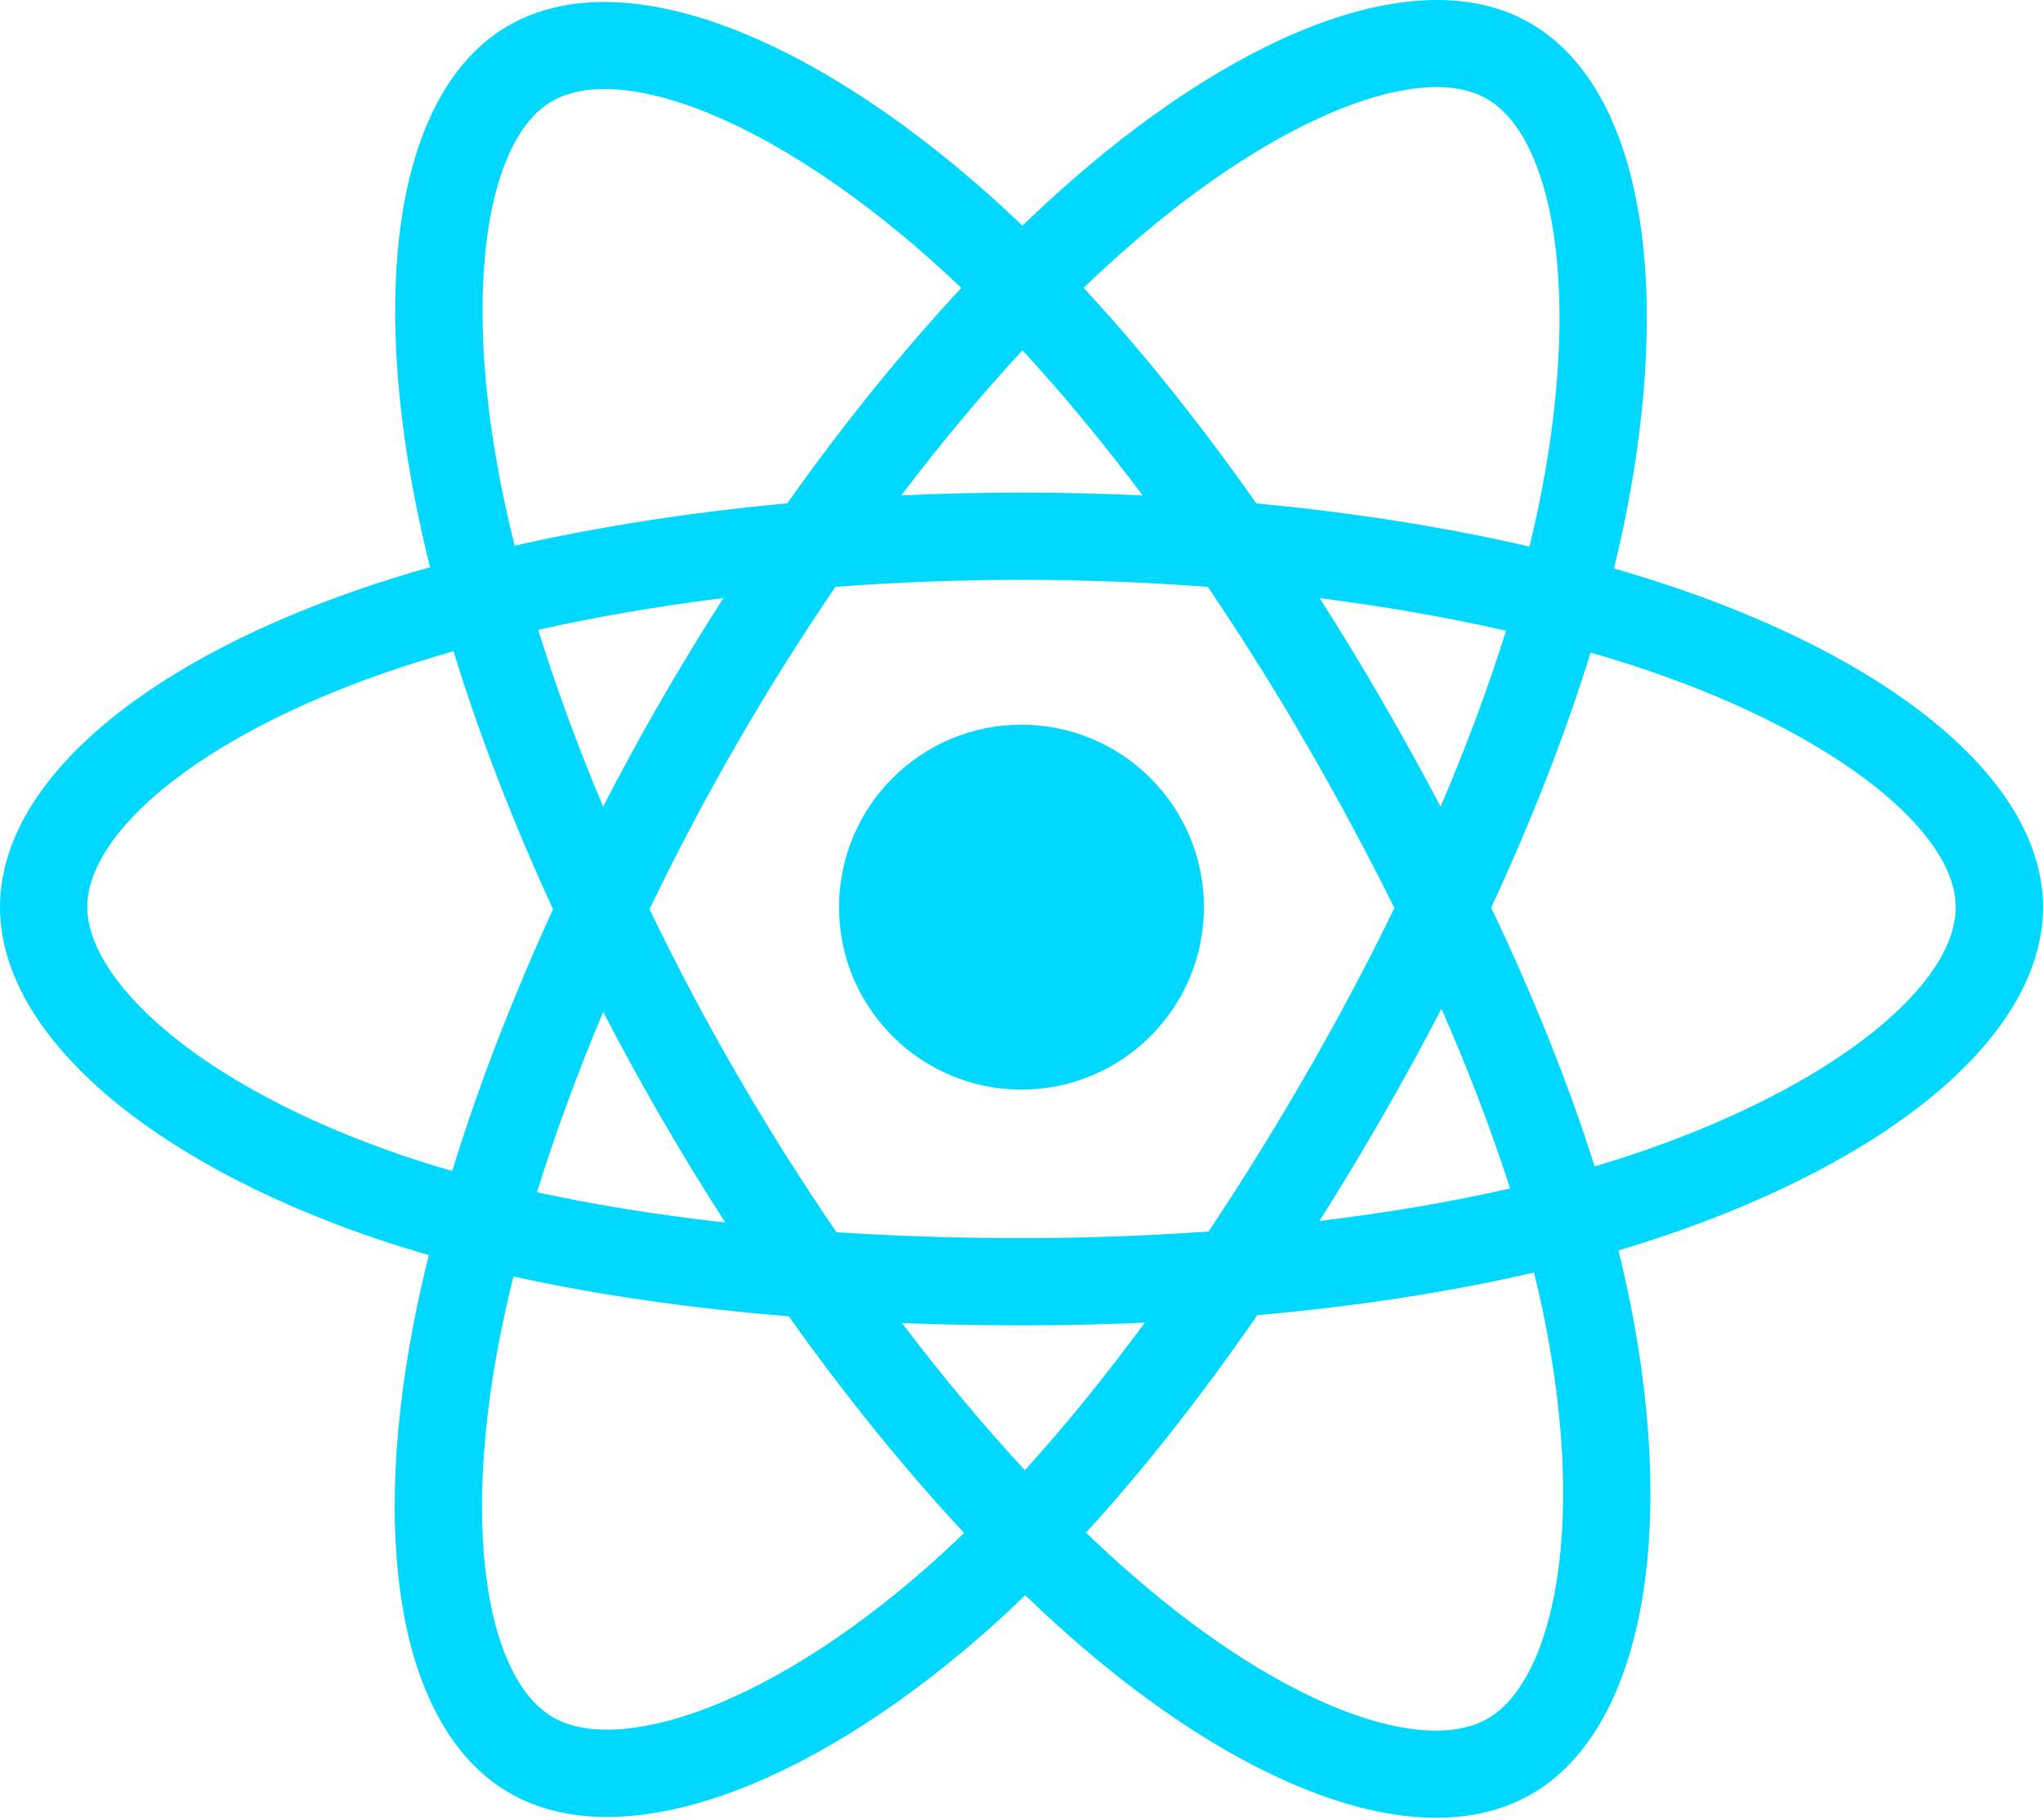
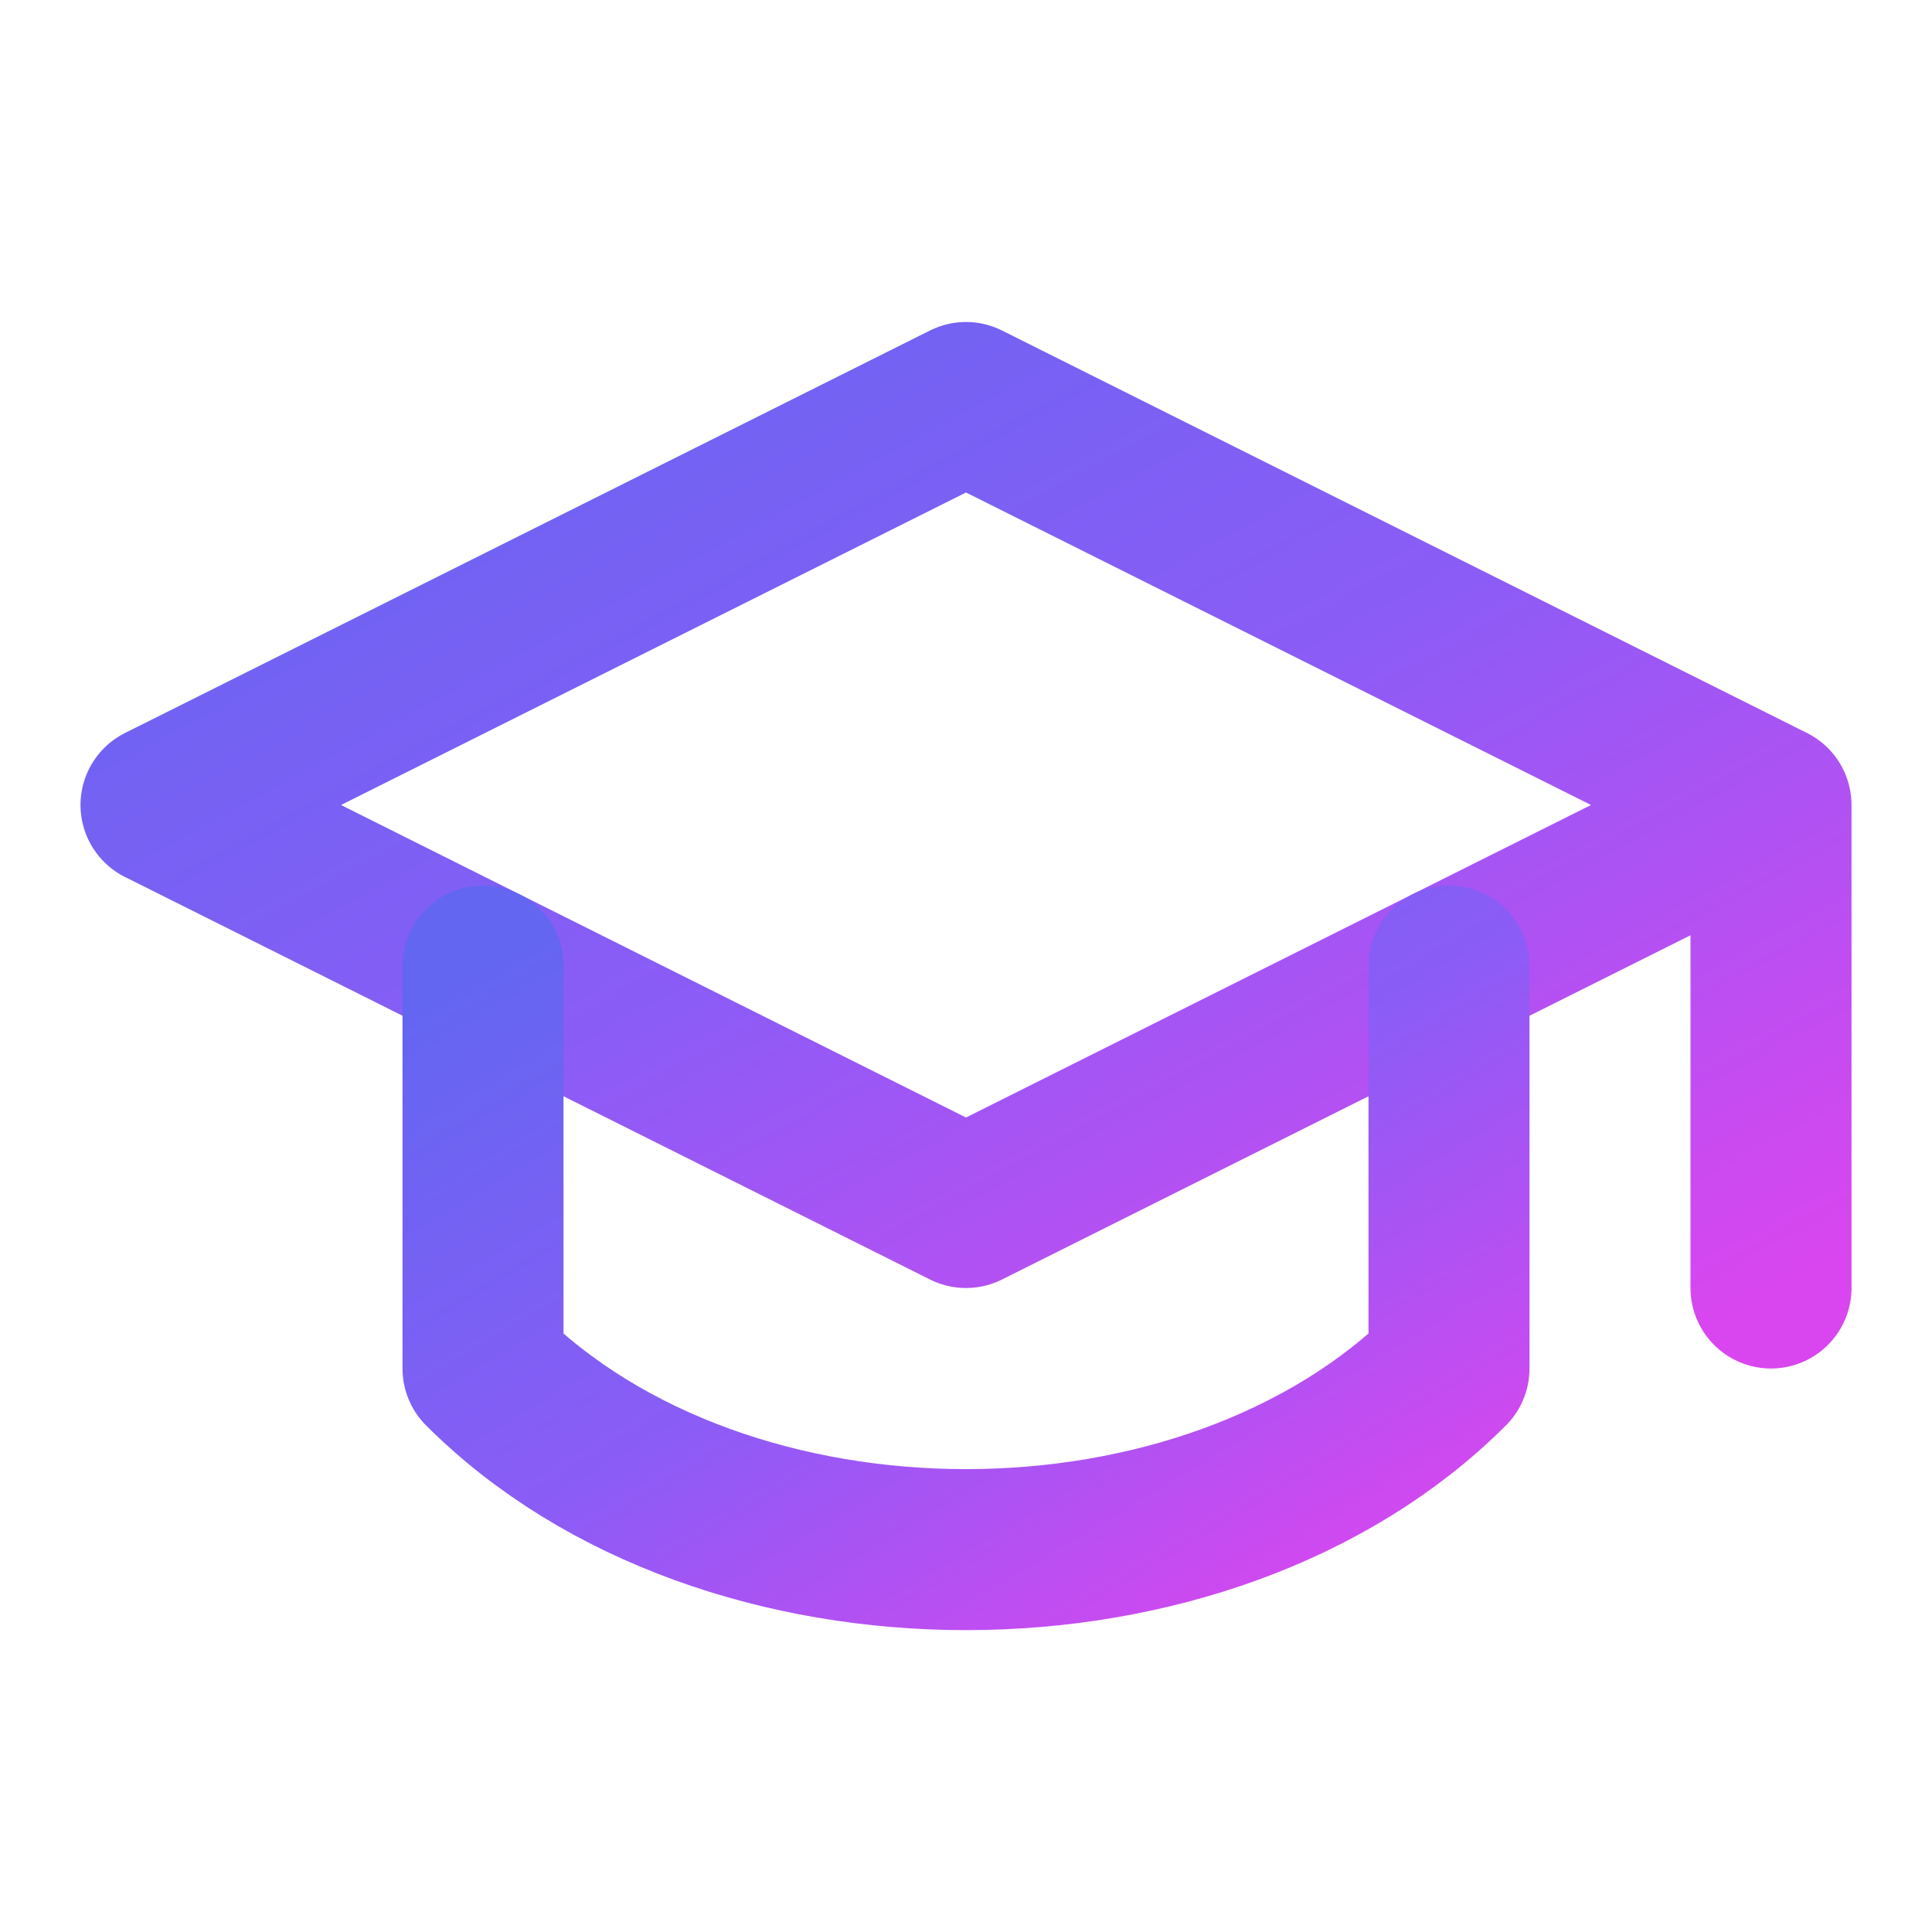
- <svg xmlns="http://www.w3.org/2000/svg" aria-hidden="true" role="img" class="iconify iconify--logos" width="35.93" height="32" preserveAspectRatio="xMidYMid meet" viewBox="0 0 256 228">
-   <path fill="#00D8FF" d="M210.483 73.824a171.49 171.49 0 0 0-8.24-2.597c.465-1.9.893-3.777 1.273-5.621c6.238-30.281 2.16-54.676-11.769-62.708c-13.355-7.7-35.196.329-57.254 19.526a171.23 171.23 0 0 0-6.375 5.848a155.866 155.866 0 0 0-4.241-3.917C100.759 3.829 77.587-4.822 63.673 3.233C50.33 10.957 46.379 33.89 51.995 62.588a170.974 170.974 0 0 0 1.892 8.48c-3.28.932-6.445 1.924-9.474 2.98C17.309 83.498 0 98.307 0 113.668c0 15.865 18.582 31.778 46.812 41.427a145.52 145.52 0 0 0 6.921 2.165a167.467 167.467 0 0 0-2.01 9.138c-5.354 28.2-1.173 50.591 12.134 58.266c13.744 7.926 36.812-.22 59.273-19.855a145.567 145.567 0 0 0 5.342-4.923a168.064 168.064 0 0 0 6.92 6.314c21.758 18.722 43.246 26.282 56.54 18.586c13.731-7.949 18.194-32.003 12.4-61.268a145.016 145.016 0 0 0-1.535-6.842c1.62-.48 3.21-.974 4.76-1.488c29.348-9.723 48.443-25.443 48.443-41.52c0-15.417-17.868-30.326-45.517-39.844Zm-6.365 70.984c-1.4.463-2.836.91-4.3 1.345c-3.24-10.257-7.612-21.163-12.963-32.432c5.106-11 9.31-21.767 12.459-31.957c2.619.758 5.16 1.557 7.61 2.4c23.69 8.156 38.14 20.213 38.14 29.504c0 9.896-15.606 22.743-40.946 31.14Zm-10.514 20.834c2.562 12.94 2.927 24.64 1.23 33.787c-1.524 8.219-4.59 13.698-8.382 15.893c-8.067 4.67-25.32-1.4-43.927-17.412a156.726 156.726 0 0 1-6.437-5.87c7.214-7.889 14.423-17.06 21.459-27.246c12.376-1.098 24.068-2.894 34.671-5.345a134.17 134.17 0 0 1 1.386 6.193ZM87.276 214.515c-7.882 2.783-14.16 2.863-17.955.675c-8.075-4.657-11.432-22.636-6.853-46.752a156.923 156.923 0 0 1 1.869-8.499c10.486 2.32 22.093 3.988 34.498 4.994c7.084 9.967 14.501 19.128 21.976 27.15a134.668 134.668 0 0 1-4.877 4.492c-9.933 8.682-19.886 14.842-28.658 17.94ZM50.35 144.747c-12.483-4.267-22.792-9.812-29.858-15.863c-6.35-5.437-9.555-10.836-9.555-15.216c0-9.322 13.897-21.212 37.076-29.293c2.813-.98 5.757-1.905 8.812-2.773c3.204 10.42 7.406 21.315 12.477 32.332c-5.137 11.18-9.399 22.249-12.634 32.792a134.718 134.718 0 0 1-6.318-1.979Zm12.378-84.26c-4.811-24.587-1.616-43.134 6.425-47.789c8.564-4.958 27.502 2.111 47.463 19.835a144.318 144.318 0 0 1 3.841 3.545c-7.438 7.987-14.787 17.08-21.808 26.988c-12.04 1.116-23.565 2.908-34.161 5.309a160.342 160.342 0 0 1-1.76-7.887Zm110.427 27.268a347.8 347.8 0 0 0-7.785-12.803c8.168 1.033 15.994 2.404 23.343 4.08c-2.206 7.072-4.956 14.465-8.193 22.045a381.151 381.151 0 0 0-7.365-13.322Zm-45.032-43.861c5.044 5.465 10.096 11.566 15.065 18.186a322.04 322.04 0 0 0-30.257-.006c4.974-6.559 10.069-12.652 15.192-18.18ZM82.802 87.83a323.167 323.167 0 0 0-7.227 13.238c-3.184-7.553-5.909-14.98-8.134-22.152c7.304-1.634 15.093-2.97 23.209-3.984a321.524 321.524 0 0 0-7.848 12.897Zm8.081 65.352c-8.385-.936-16.291-2.203-23.593-3.793c2.26-7.3 5.045-14.885 8.298-22.6a321.187 321.187 0 0 0 7.257 13.246c2.594 4.48 5.28 8.868 8.038 13.147Zm37.542 31.03c-5.184-5.592-10.354-11.779-15.403-18.433c4.902.192 9.899.29 14.978.29c5.218 0 10.376-.117 15.453-.343c-4.985 6.774-10.018 12.97-15.028 18.486Zm52.198-57.817c3.422 7.8 6.306 15.345 8.596 22.52c-7.422 1.694-15.436 3.058-23.88 4.071a382.417 382.417 0 0 0 7.859-13.026a347.403 347.403 0 0 0 7.425-13.565Zm-16.898 8.101a358.557 358.557 0 0 1-12.281 19.815a329.4 329.4 0 0 1-23.444.823c-7.967 0-15.716-.248-23.178-.732a310.202 310.202 0 0 1-12.513-19.846h.001a307.41 307.41 0 0 1-10.923-20.627a310.278 310.278 0 0 1 10.89-20.637l-.001.001a307.318 307.318 0 0 1 12.413-19.761c7.613-.576 15.42-.876 23.31-.876H128c7.926 0 15.743.303 23.354.883a329.357 329.357 0 0 1 12.335 19.695a358.489 358.489 0 0 1 11.036 20.54a329.472 329.472 0 0 1-11 20.722Zm22.56-122.124c8.572 4.944 11.906 24.881 6.52 51.026c-.344 1.668-.73 3.367-1.15 5.09c-10.622-2.452-22.155-4.275-34.23-5.408c-7.034-10.017-14.323-19.124-21.64-27.008a160.789 160.789 0 0 1 5.888-5.4c18.9-16.447 36.564-22.941 44.612-18.3ZM128 90.808c12.625 0 22.86 10.235 22.86 22.86s-10.235 22.86-22.86 22.86s-22.86-10.235-22.86-22.86s10.235-22.86 22.86-22.86Z" />
+ <svg xmlns="http://www.w3.org/2000/svg" viewBox="0 0 24 24" fill="none" stroke="url(#gradient)" stroke-width="2" stroke-linecap="round" stroke-linejoin="round">
+   <defs>
+     <linearGradient id="gradient" x1="0%" y1="0%" x2="100%" y2="100%">
+       <stop offset="0%" stop-color="#6366F1" />
+       <stop offset="50%" stop-color="#8B5CF6" />
+       <stop offset="100%" stop-color="#D946EF" />
+     </linearGradient>
+   </defs>
+   <path d="M22 10v6M2 10l10-5 10 5-10 5z" />
+   <path d="M6 12v5c3 3 9 3 12 0v-5" />
</svg>
